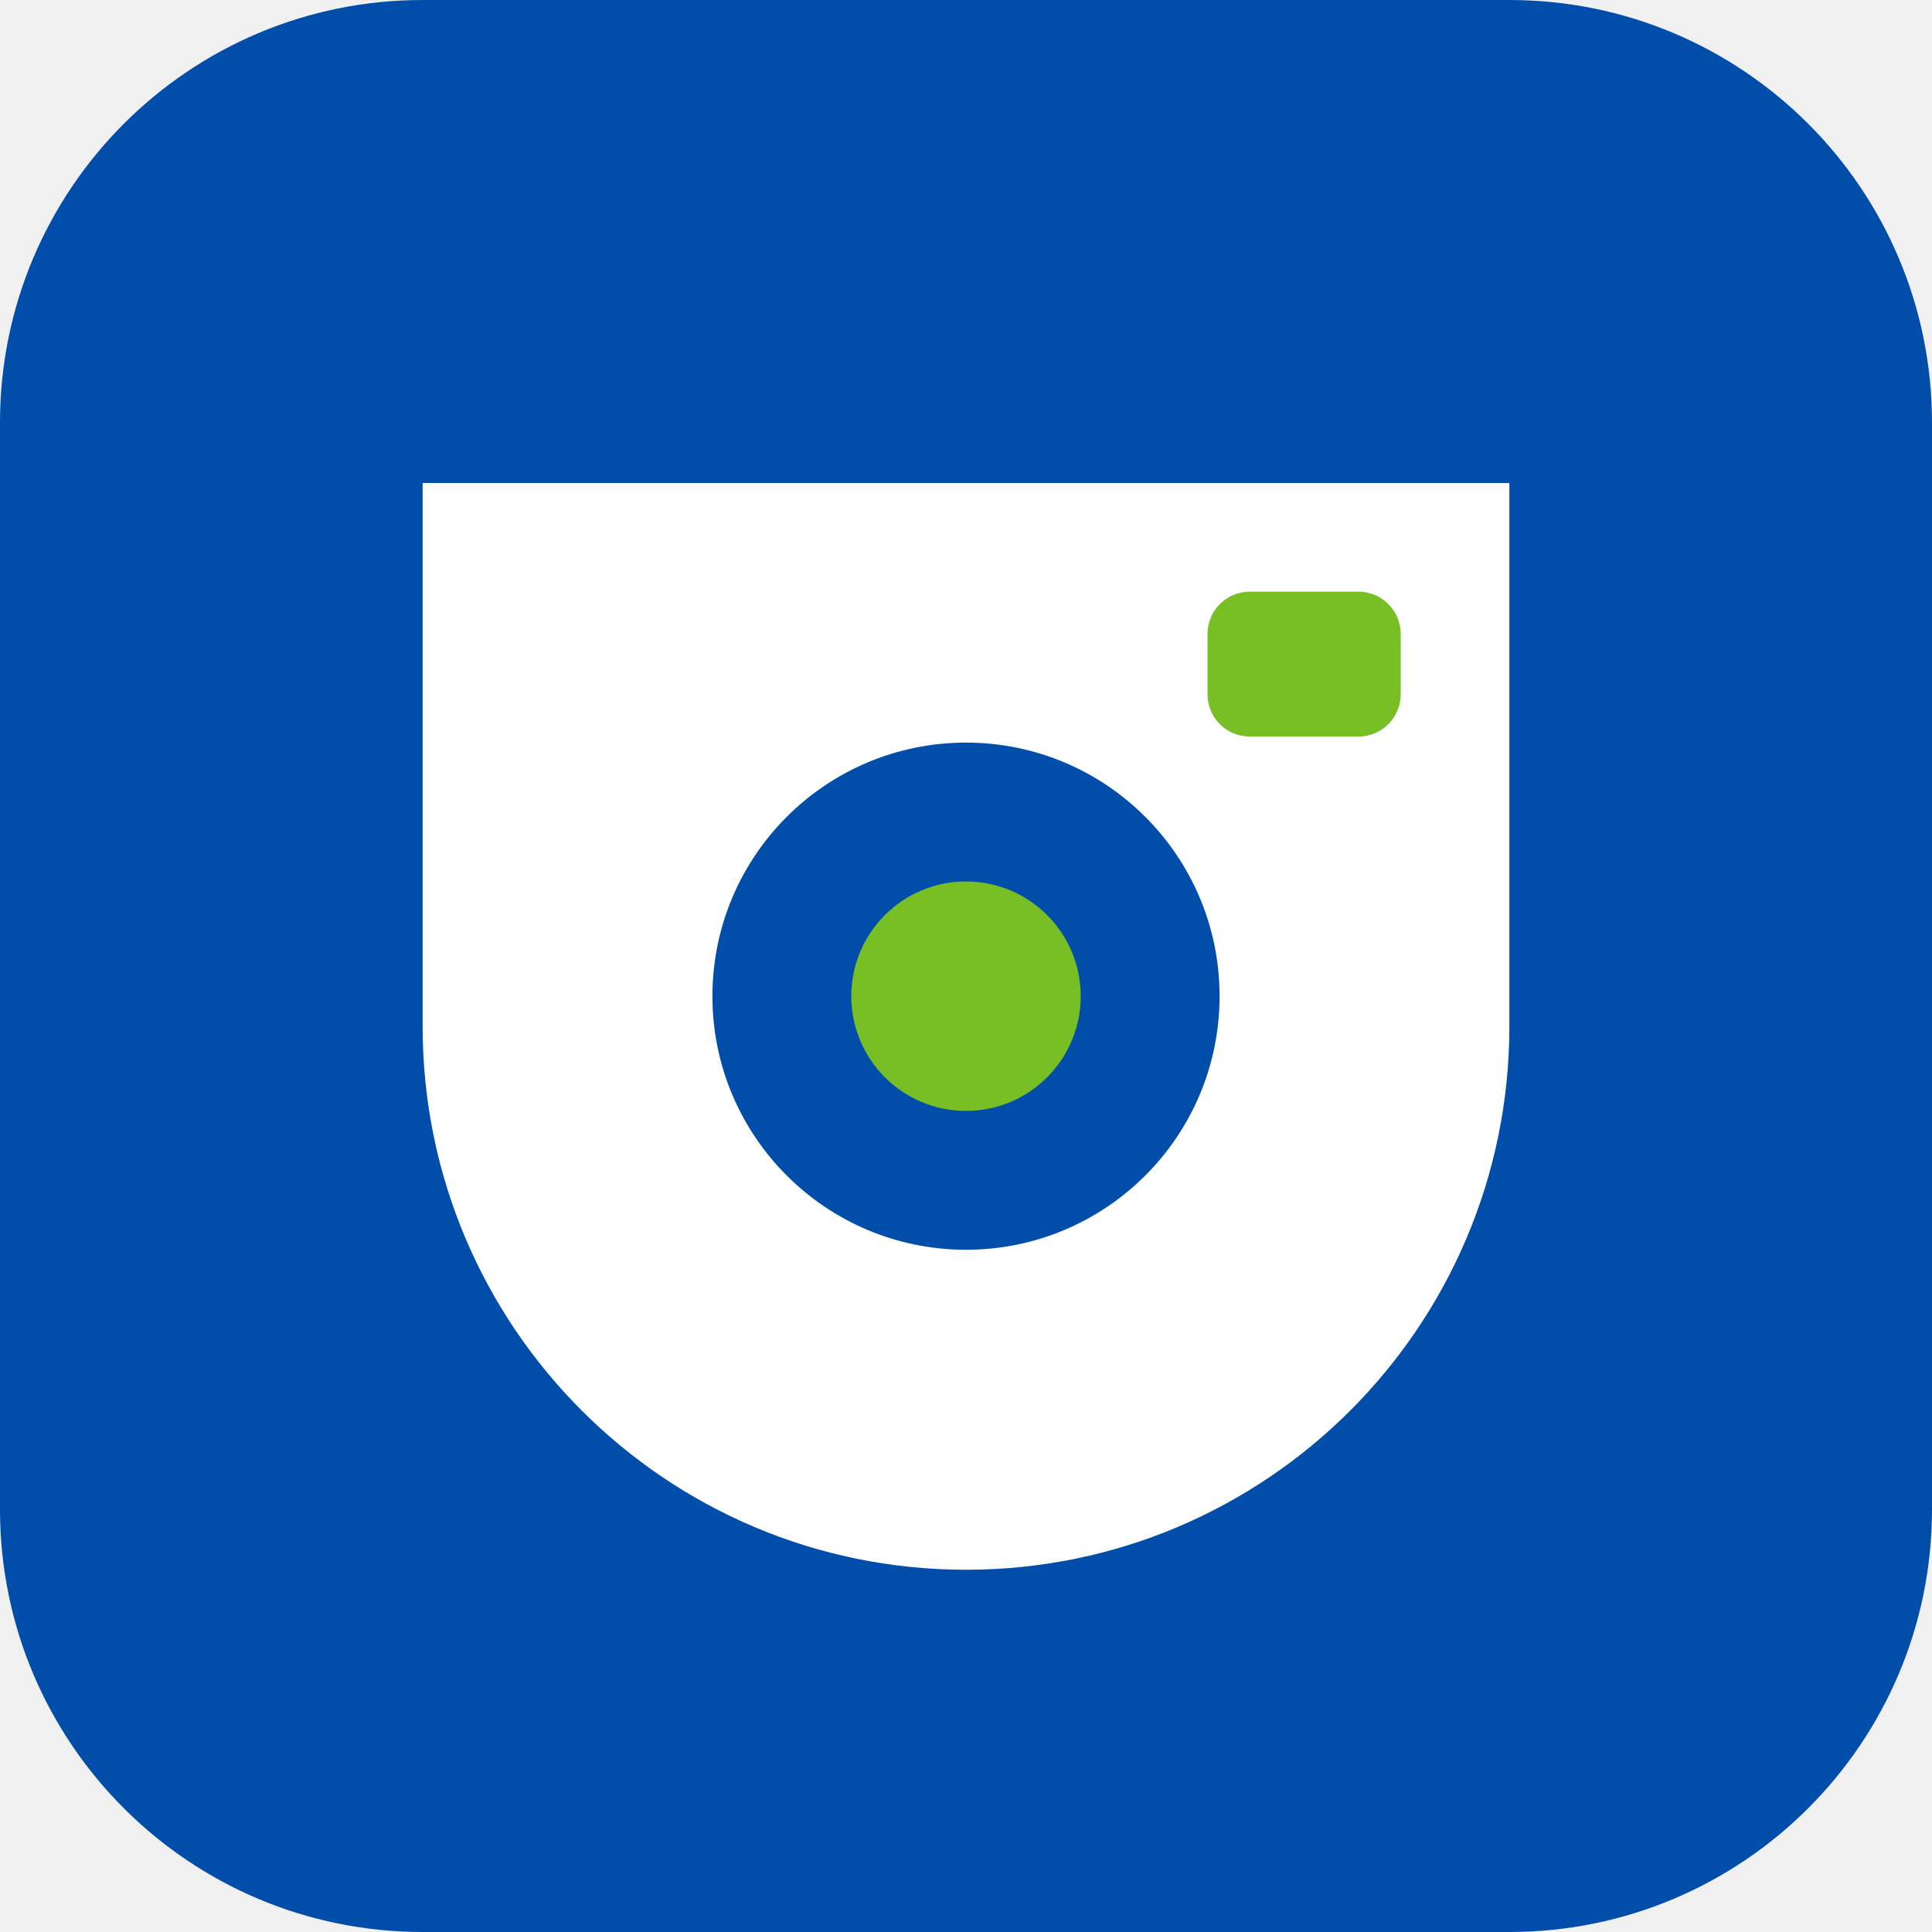
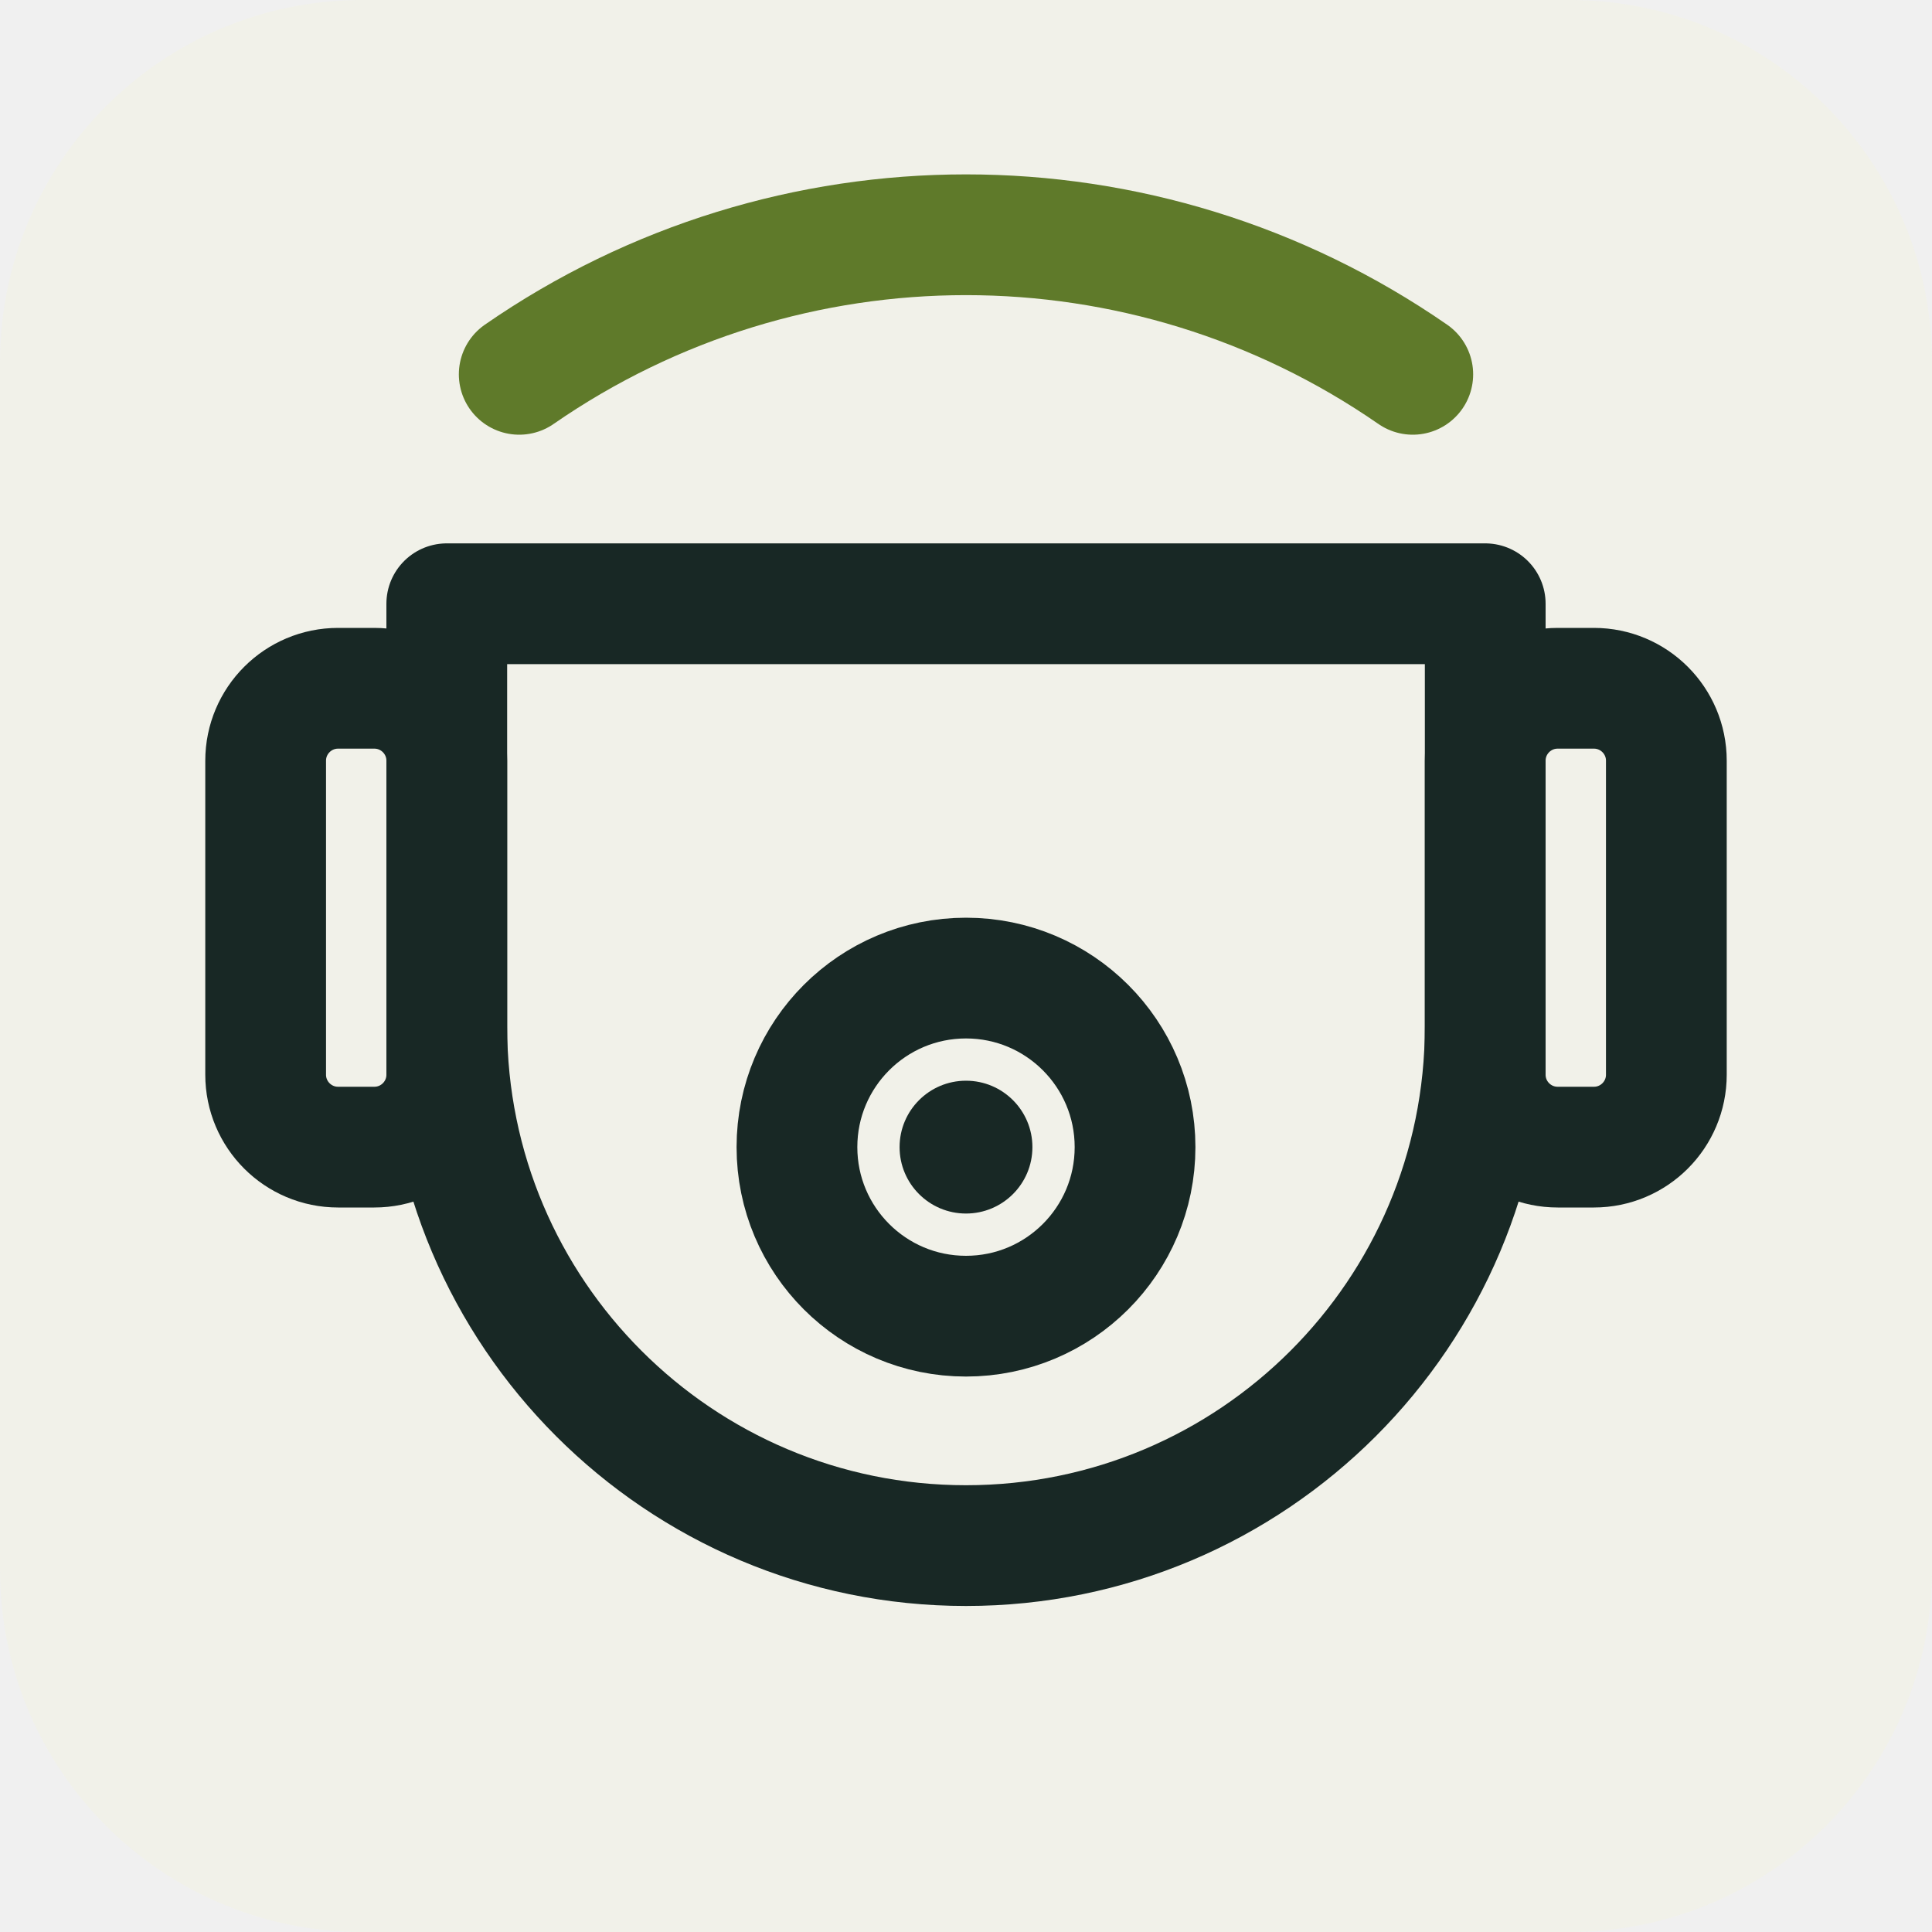
<svg xmlns="http://www.w3.org/2000/svg" viewBox="0 0 32 32">
-   <rect width="32" height="32" rx="7" fill="#004EAA" />
-   <path d="M7 8h18v9a9 9 0 0 1-18 0z" fill="#FFFFFF" />
-   <circle cx="16" cy="16.5" r="4.2" fill="#004EAA" />
-   <circle cx="16" cy="16.5" r="1.9" fill="#78BF26" />
-   <rect x="20" y="9.8" width="3.2" height="2.4" rx=".7" fill="#78BF26" />
+   <rect width="32" height="32" rx="6" fill="#f1f1e9" />
+   <g fill="none" stroke="#182825" stroke-width="2" stroke-linecap="round" stroke-linejoin="round">
+     <path d="M8.6 6.2a13 13 0 0 1 14.8 0" stroke="#5f7a2a" />
+     <path d="M7.4 10h17.2v7a8.6 8.6 0 0 1-17.2 0Z" />
+     <rect x="4.4" y="11.4" width="3" height="7.6" rx="1.2" />
+     <rect x="24.6" y="11.4" width="3" height="7.6" rx="1.2" />
+     <circle cx="16" cy="19" r="2.8" />
+   </g>
+   <circle cx="16" cy="19" r="1.1" fill="#182825" />
</svg>
